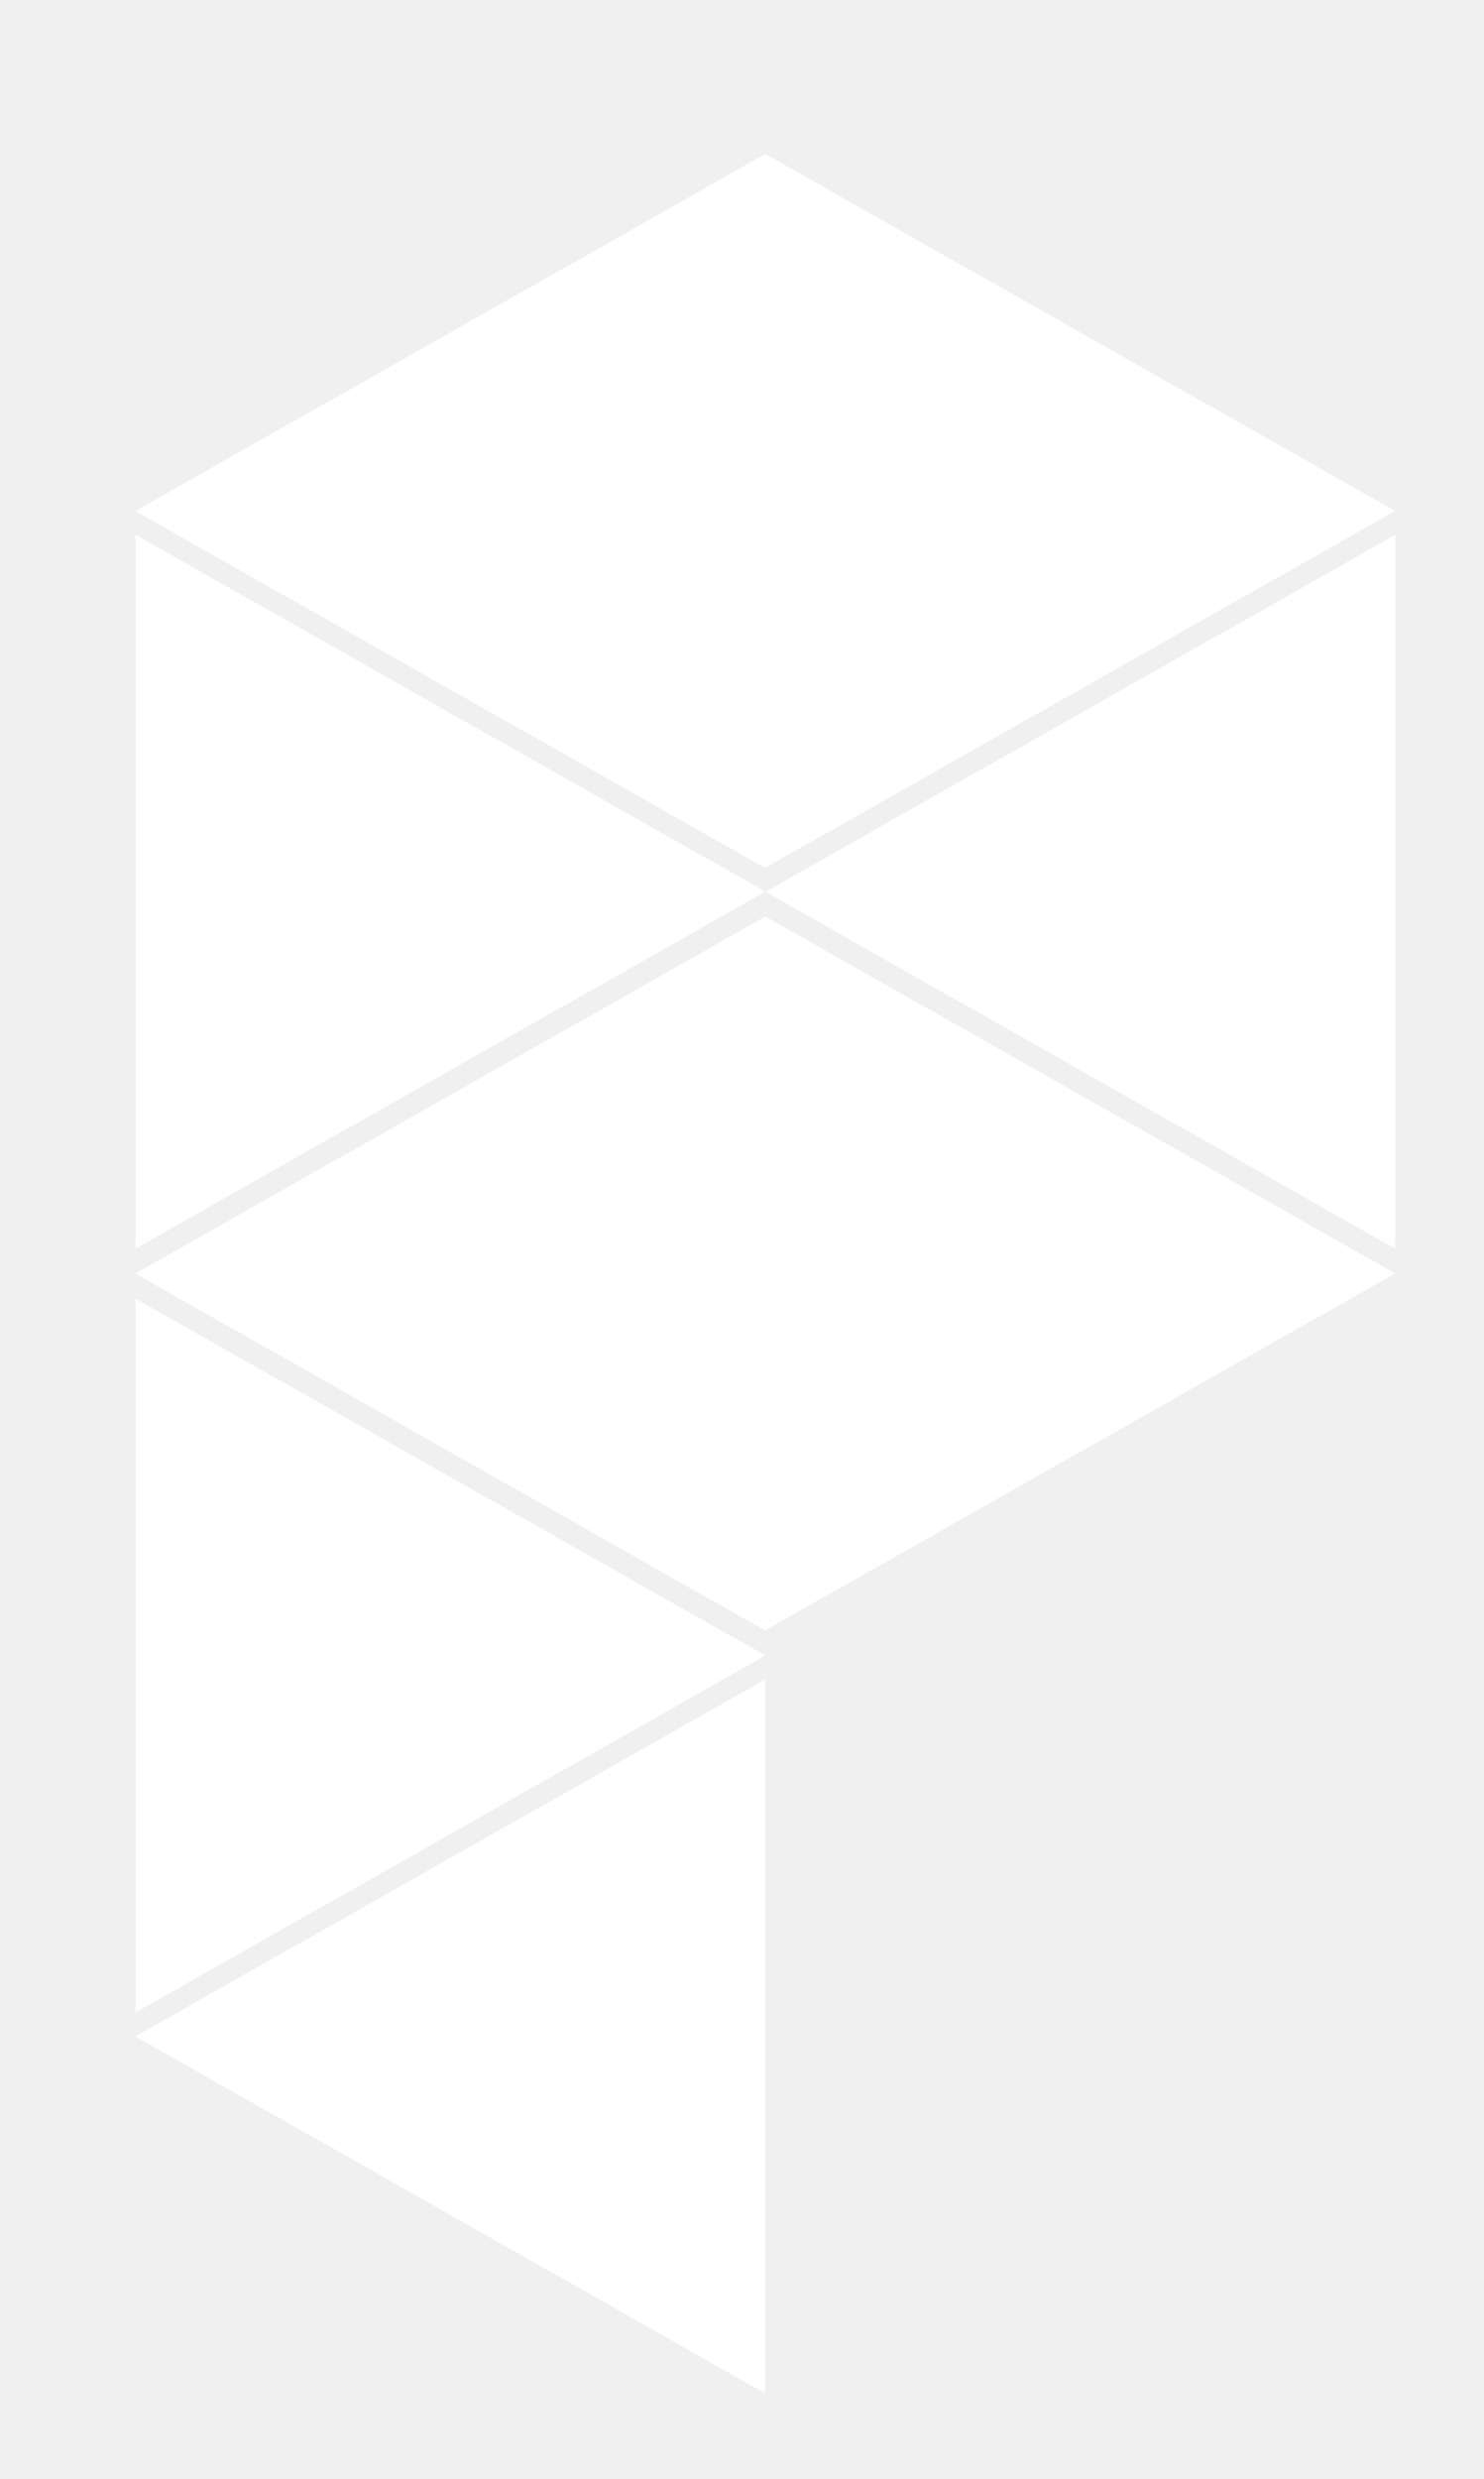
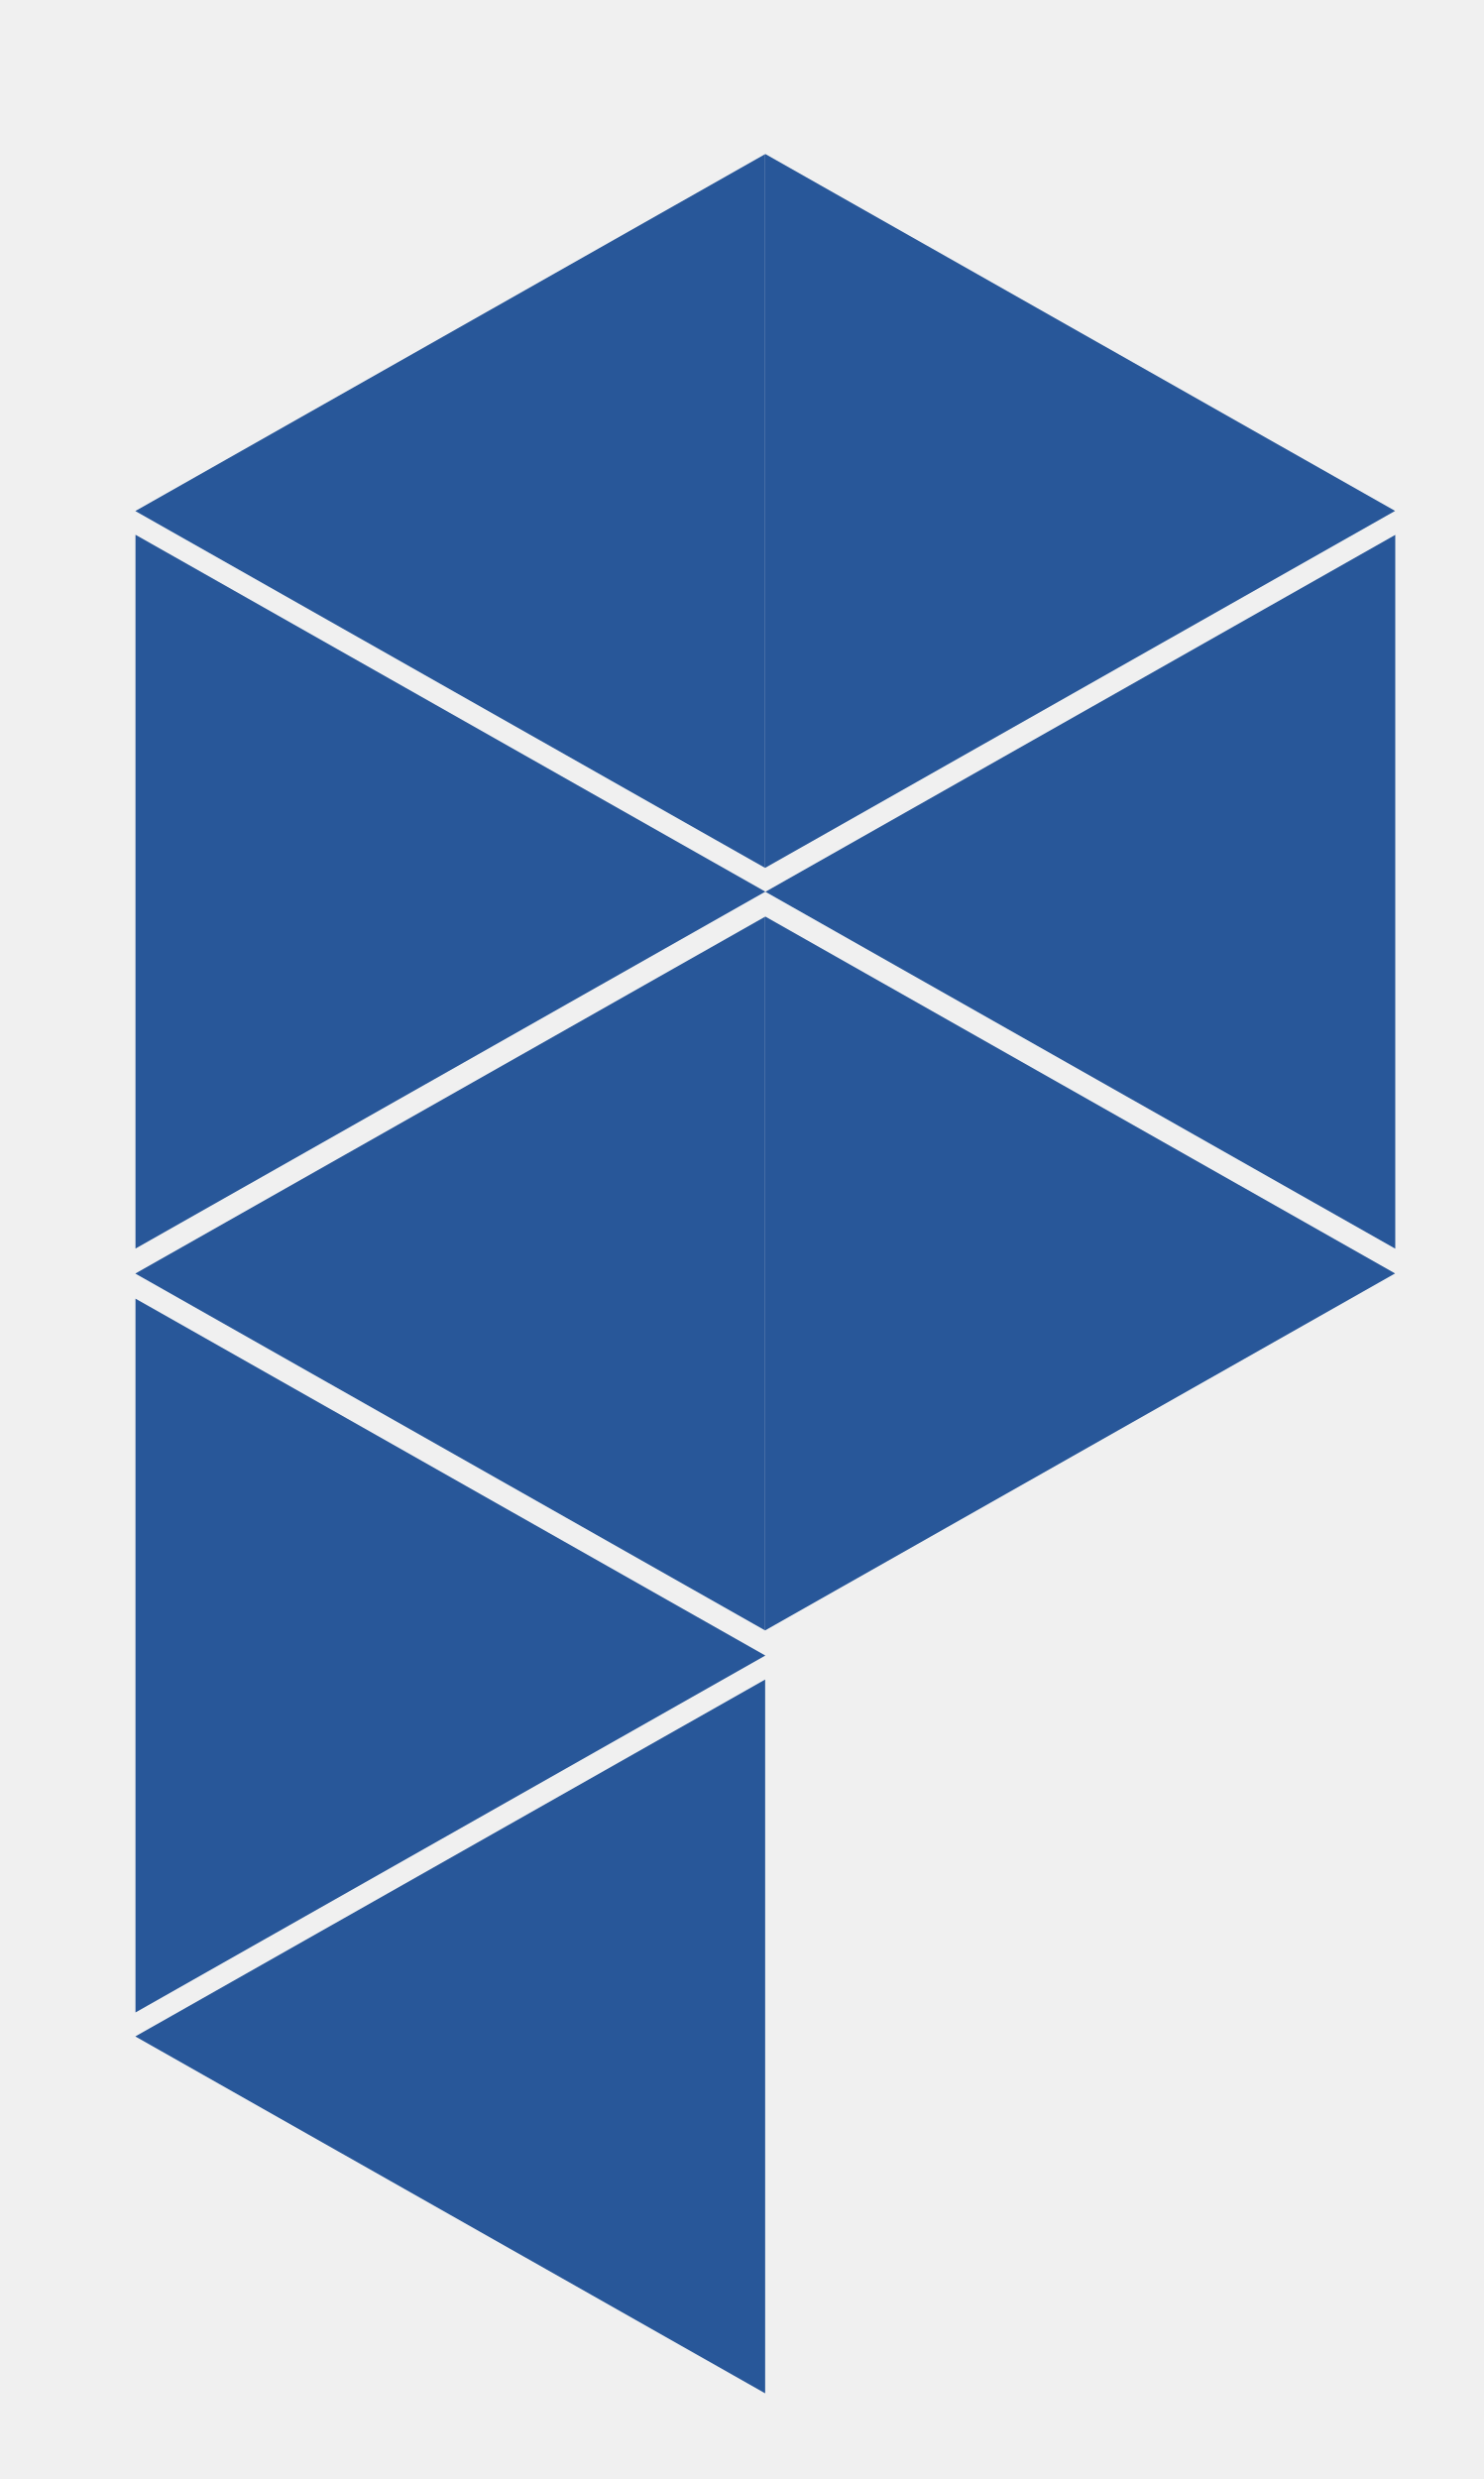
<svg xmlns="http://www.w3.org/2000/svg" width="100%" height="100%" viewBox="0 0 4365 7292" version="1.1" xml:space="preserve" style="fill-rule:evenodd;clip-rule:evenodd;stroke-linejoin:round;stroke-miterlimit:2;">
  <g transform="matrix(1.71741e-15,-28.0474,45.9058,2.81092e-15,-359838,143775)">
-     <path d="M4912.57,7847.29L4950,7887.66L4875.14,7887.66L4912.57,7847.29Z" style="fill:#FFF" />
+     <path d="M4912.57,7847.29L4950,7887.66L4875.14,7887.66L4912.57,7847.29Z" style="fill:#285799" />
  </g>
  <g transform="matrix(1.71741e-15,28.0474,-45.9058,2.81092e-15,362488,-132915)">
-     <path d="M4912.57,7847.29L4950,7887.66L4875.14,7887.66L4912.57,7847.29Z" style="fill:#FFF" />
+     <path d="M4912.57,7847.29L4950,7887.66L4875.14,7887.66L4912.57,7847.29Z" style="fill:#285799" />
  </g>
  <g transform="matrix(1.71741e-15,-28.0474,45.9058,2.81092e-15,-359838,141531)">
-     <path d="M4912.57,7847.29L4950,7887.66L4875.14,7887.66L4912.57,7847.29Z" style="fill:#FFF" />
+     <path d="M4912.57,7847.29L4950,7887.66L4875.14,7887.66L4912.57,7847.29Z" style="fill:#285799" />
  </g>
  <g transform="matrix(1.71741e-15,-28.0474,45.9058,2.81092e-15,-357984,140408)">
-     <path d="M4912.57,7847.29L4950,7887.66L4875.14,7887.66L4912.57,7847.29Z" style="fill:#FFF" />
+     <path d="M4912.57,7847.29L4950,7887.66L4875.14,7887.66L4912.57,7847.29Z" style="fill:#285799" />
  </g>
  <g transform="matrix(1.71741e-15,-28.0474,45.9058,2.81092e-15,-359838,139288)">
-     <path d="M4912.57,7847.29L4950,7887.66L4875.14,7887.66L4912.57,7847.29Z" style="fill:#FFF" />
+     <path d="M4912.57,7847.29L4950,7887.66L4875.14,7887.66L4912.57,7847.29Z" style="fill:#285799" />
  </g>
  <g transform="matrix(1.71741e-15,28.0474,-45.9058,2.81092e-15,362488,-135162)">
-     <path d="M4912.57,7847.29L4950,7887.66L4875.14,7887.66L4912.57,7847.29Z" style="fill:#FFF" />
+     <path d="M4912.57,7847.29L4950,7887.66L4875.14,7887.66L4912.57,7847.29Z" style="fill:#285799" />
  </g>
  <g transform="matrix(1.71741e-15,28.0474,-45.9058,2.81092e-15,364341,-134039)">
-     <path d="M4912.57,7847.29L4950,7887.66L4875.14,7887.66L4912.57,7847.29Z" style="fill:#FFF" />
+     <path d="M4912.57,7847.29L4950,7887.66L4875.14,7887.66L4912.57,7847.29Z" style="fill:#285799" />
  </g>
  <g transform="matrix(1.71741e-15,28.0474,-45.9058,2.81092e-15,364341,-136282)">
-     <path d="M4912.57,7847.29L4950,7887.66L4875.14,7887.66L4912.57,7847.29Z" style="fill:#FFF" />
+     <path d="M4912.57,7847.29L4950,7887.66L4875.14,7887.66L4912.57,7847.29Z" style="fill:#285799" />
  </g>
</svg>
